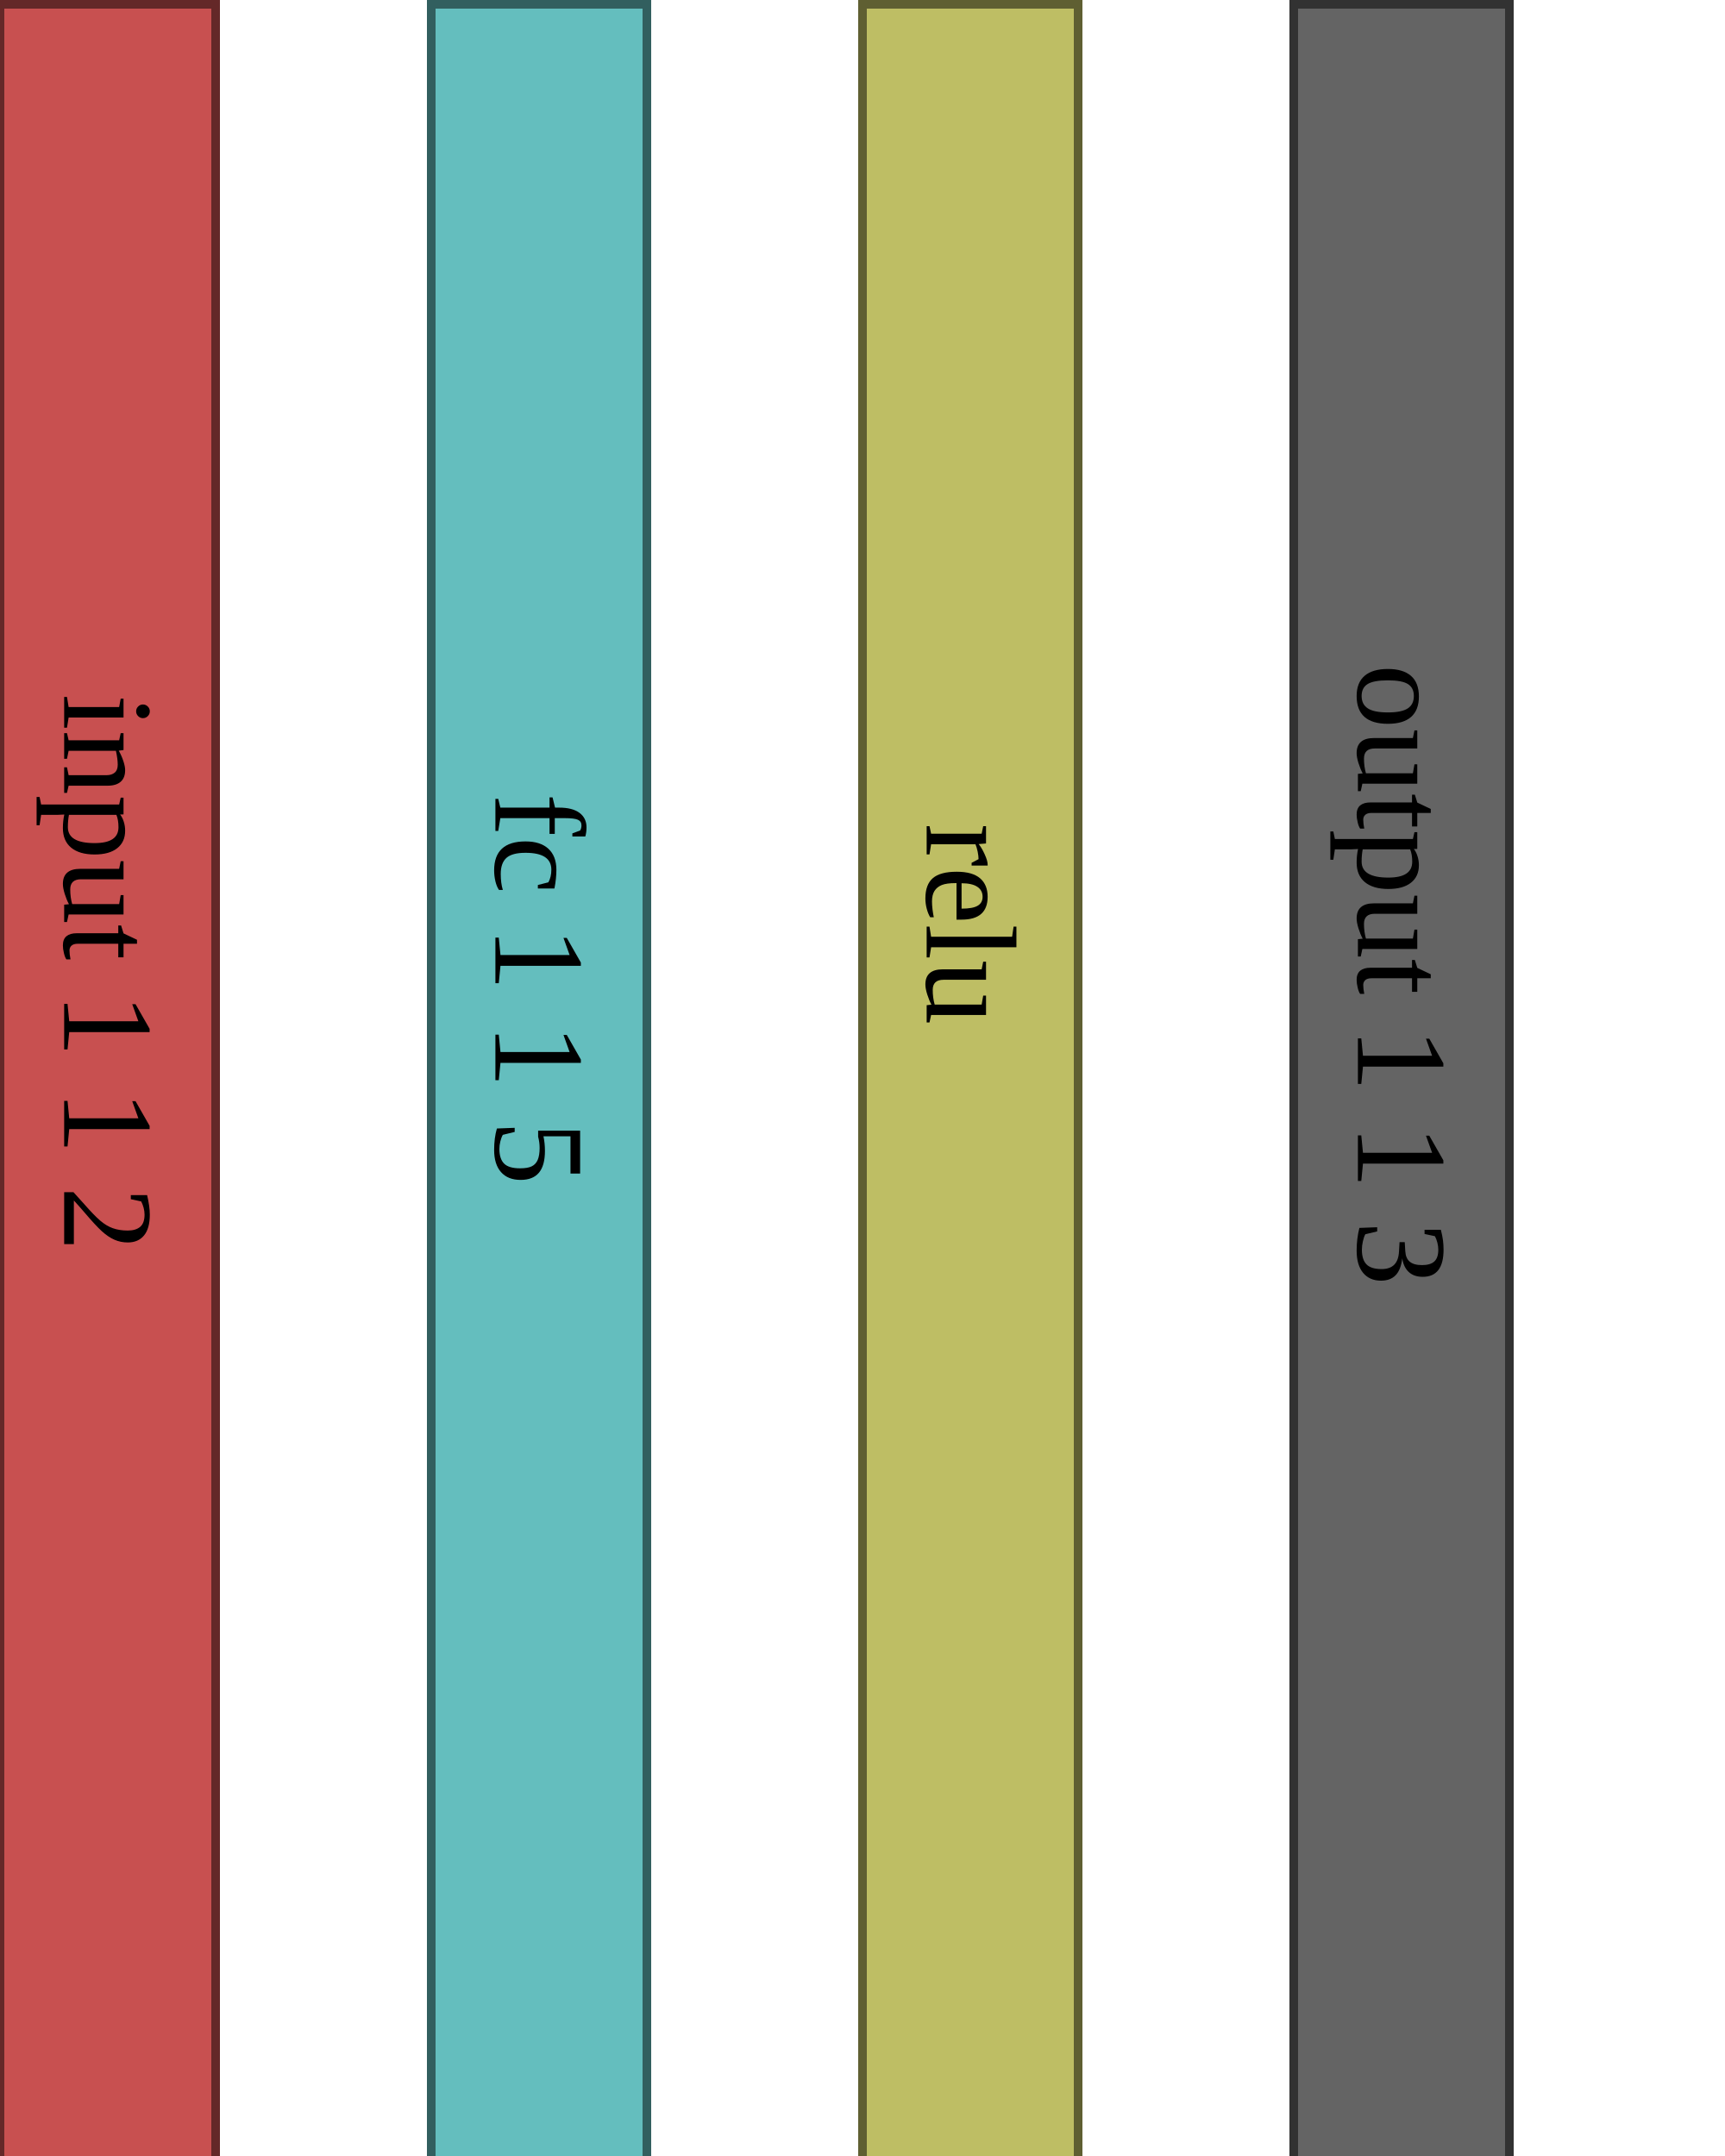
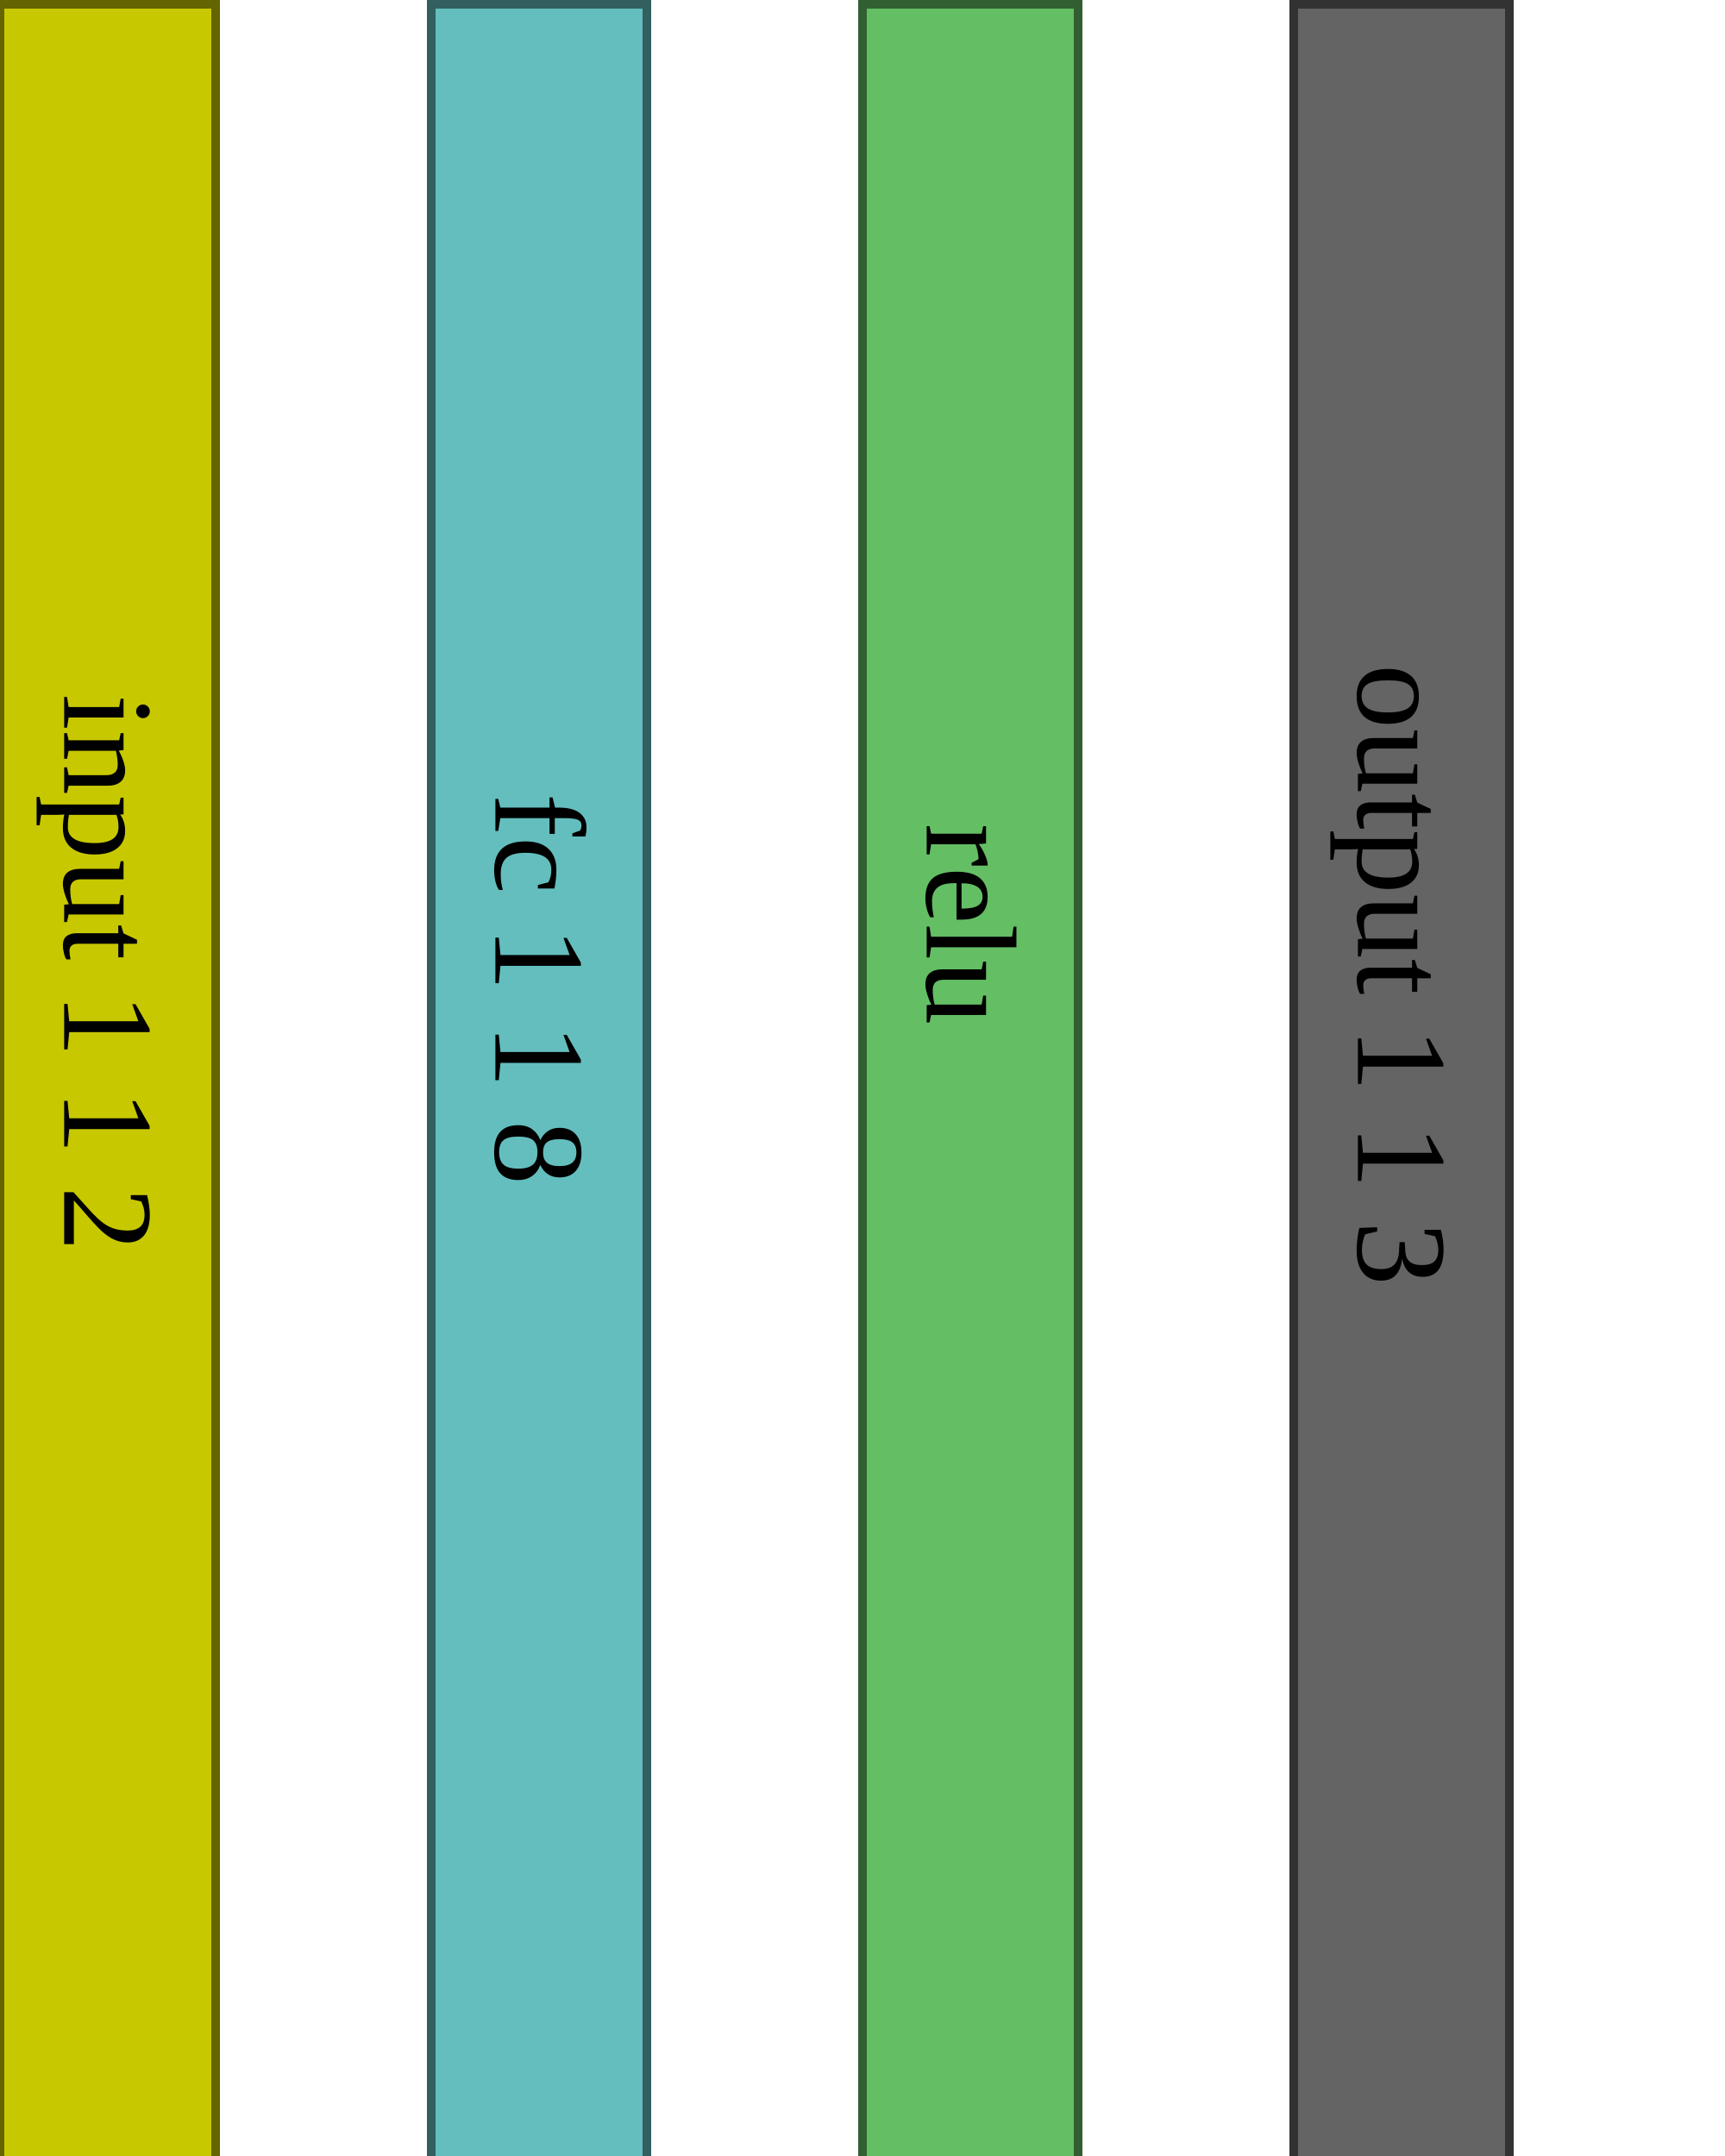
<svg xmlns="http://www.w3.org/2000/svg" version="1.1" width="400" height="500">
-   <rect x="0" y="1" width="50" height="500" fill="rgb(200,80,80)" stroke-width="2" stroke="rgb(100,40,40)" />
+   <rect x="0" y="1" width="50" height="500" fill="rgb(200,200,0)" stroke-width="2" stroke="rgb(100,100,0)" />
  <text x="25" y="161" style="font-size: 30px; writing-mode: tb; ">input 1 1 2 </text>
  <rect x="100" y="1" width="50" height="500" fill="rgb(100,190,190)" stroke-width="2" stroke="rgb(50,95,95)" />
-   <text x="125" y="184" style="font-size: 30px; writing-mode: tb; ">fc 1 1 5 </text>
-   <rect x="200" y="1" width="50" height="500" fill="rgb(190,190,100)" stroke-width="2" stroke="rgb(95,95,50)" />
+   <text x="125" y="184" style="font-size: 30px; writing-mode: tb; ">fc 1 1 8 </text>
+   <rect x="200" y="1" width="50" height="500" fill="rgb(100,190,100)" stroke-width="2" stroke="rgb(50,95,50)" />
  <text x="225" y="191" style="font-size: 30px; writing-mode: tb; ">relu    </text>
  <rect x="300" y="1" width="50" height="500" fill="rgb(100,100,100)" stroke-width="2" stroke="rgb(50,50,50)" />
  <text x="325" y="154" style="font-size: 30px; writing-mode: tb; ">output 1 1 3 </text>
</svg>
